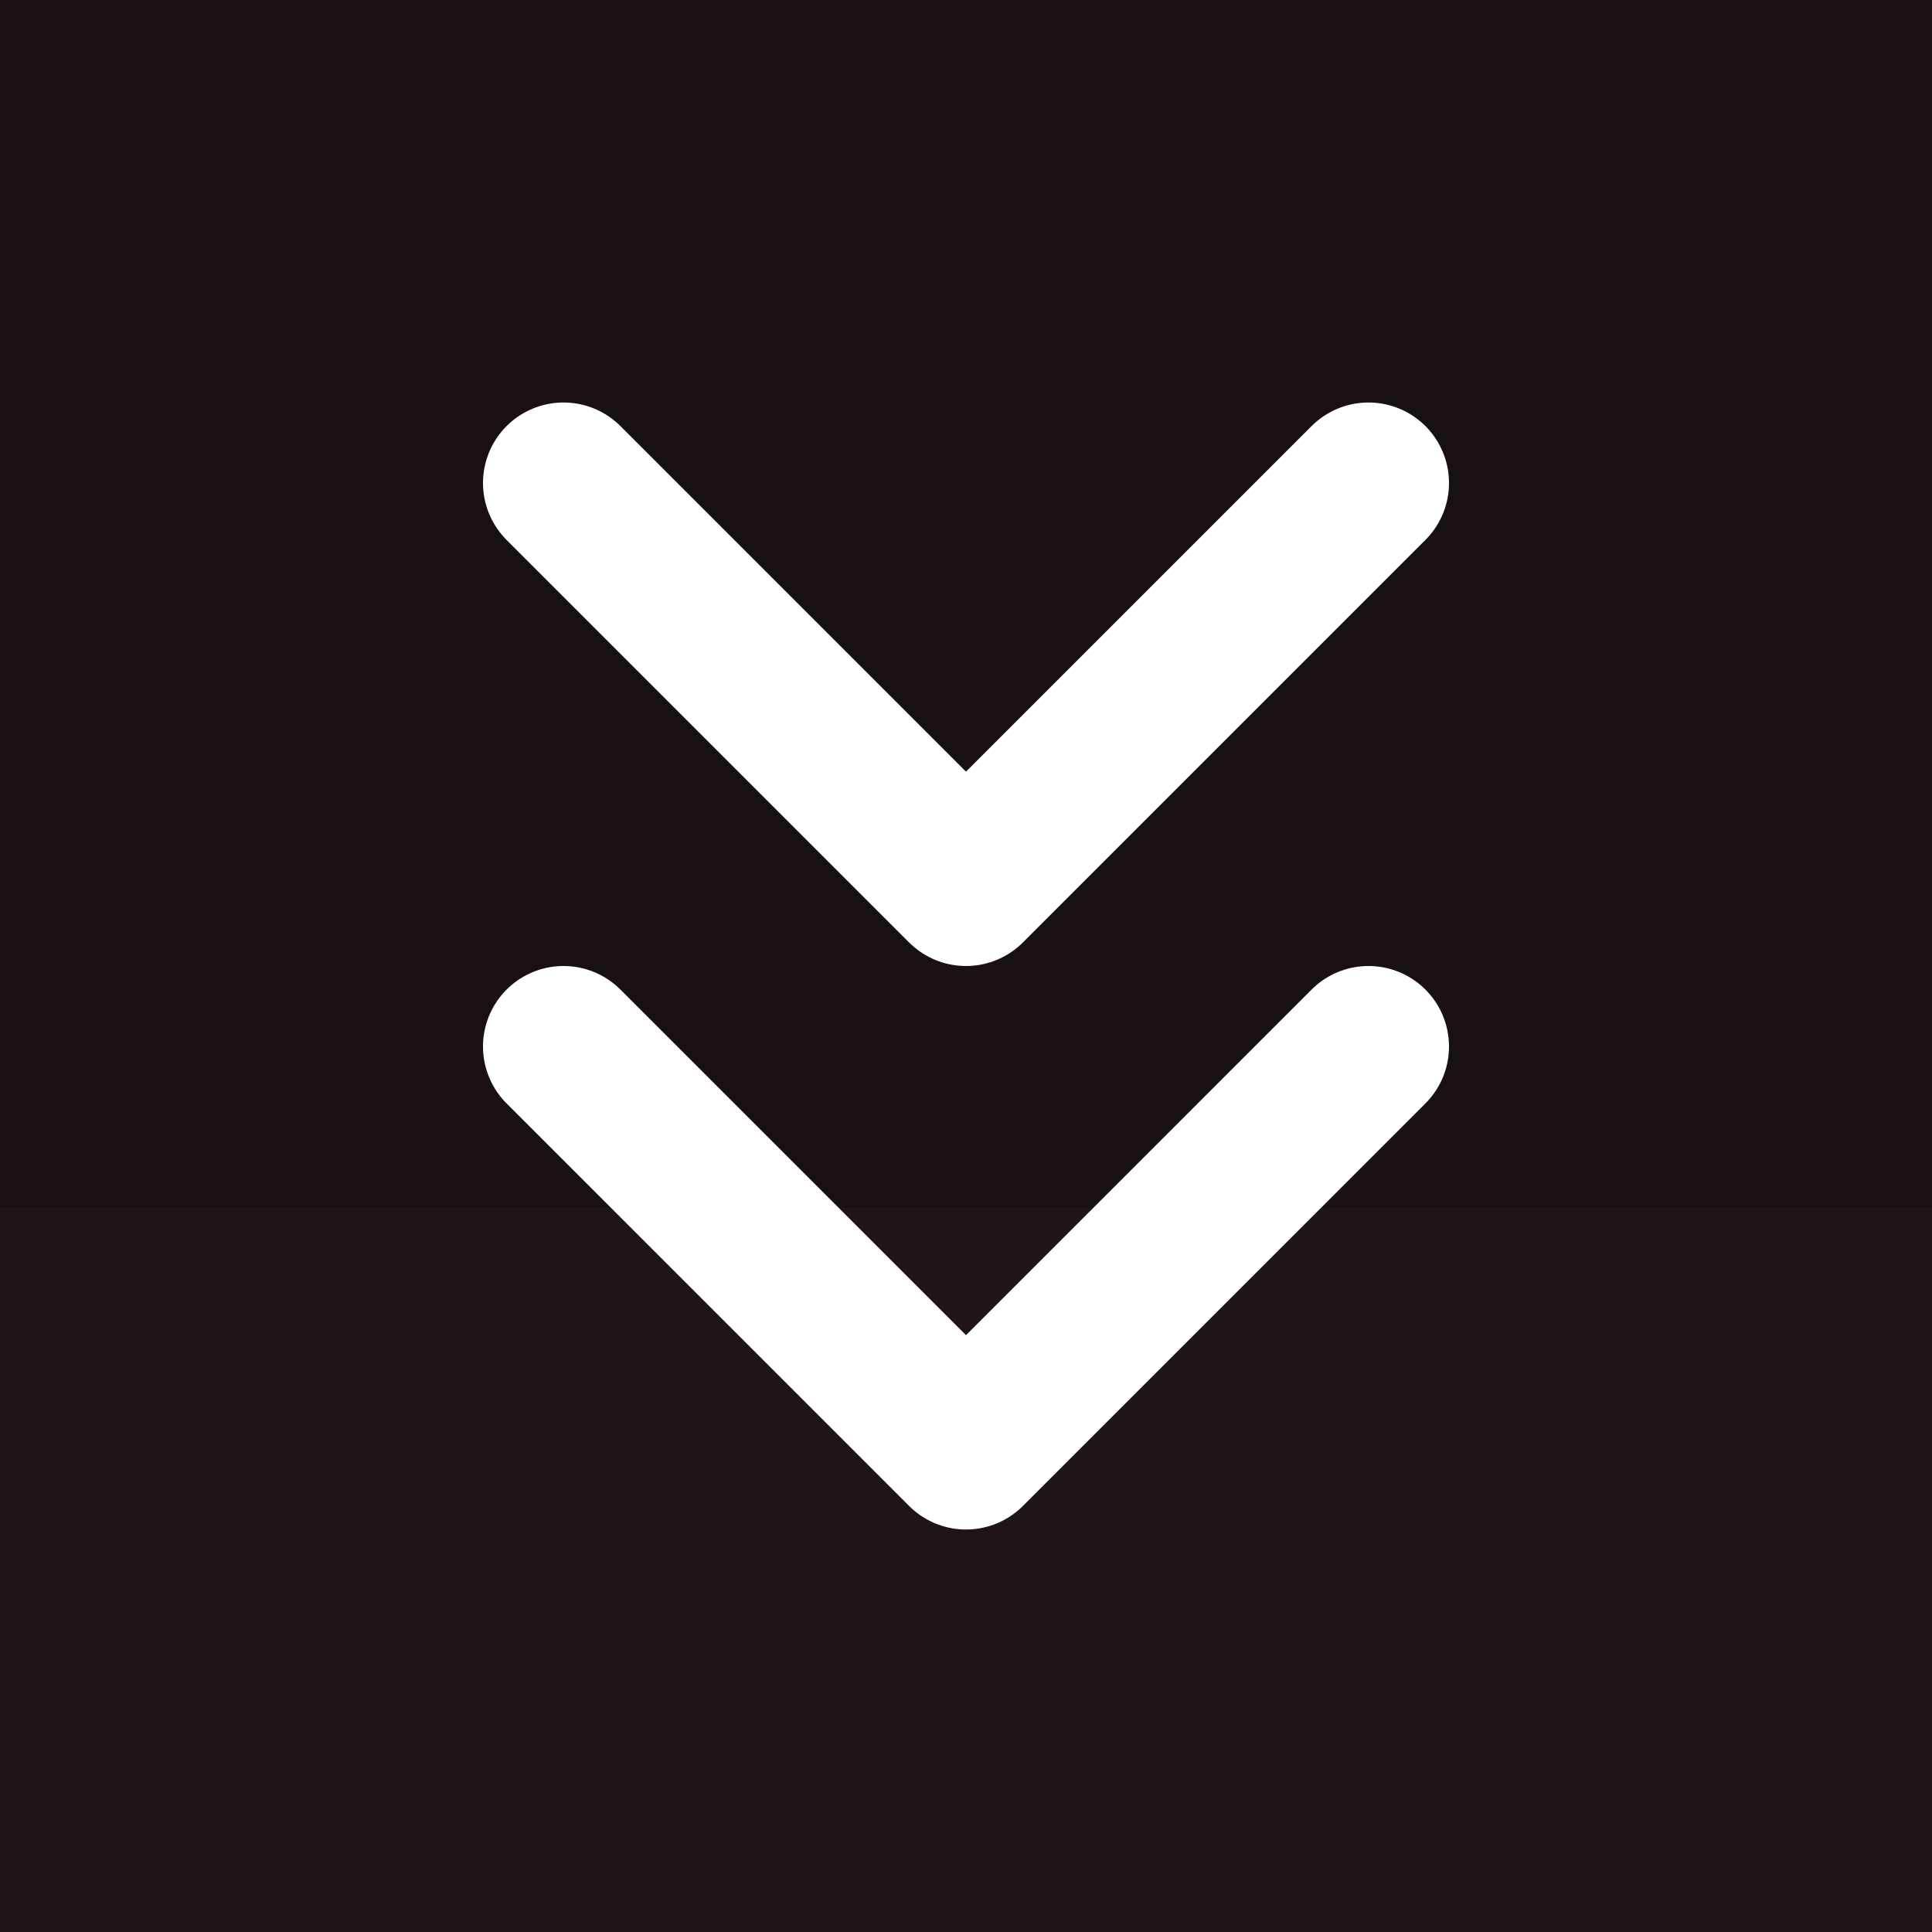
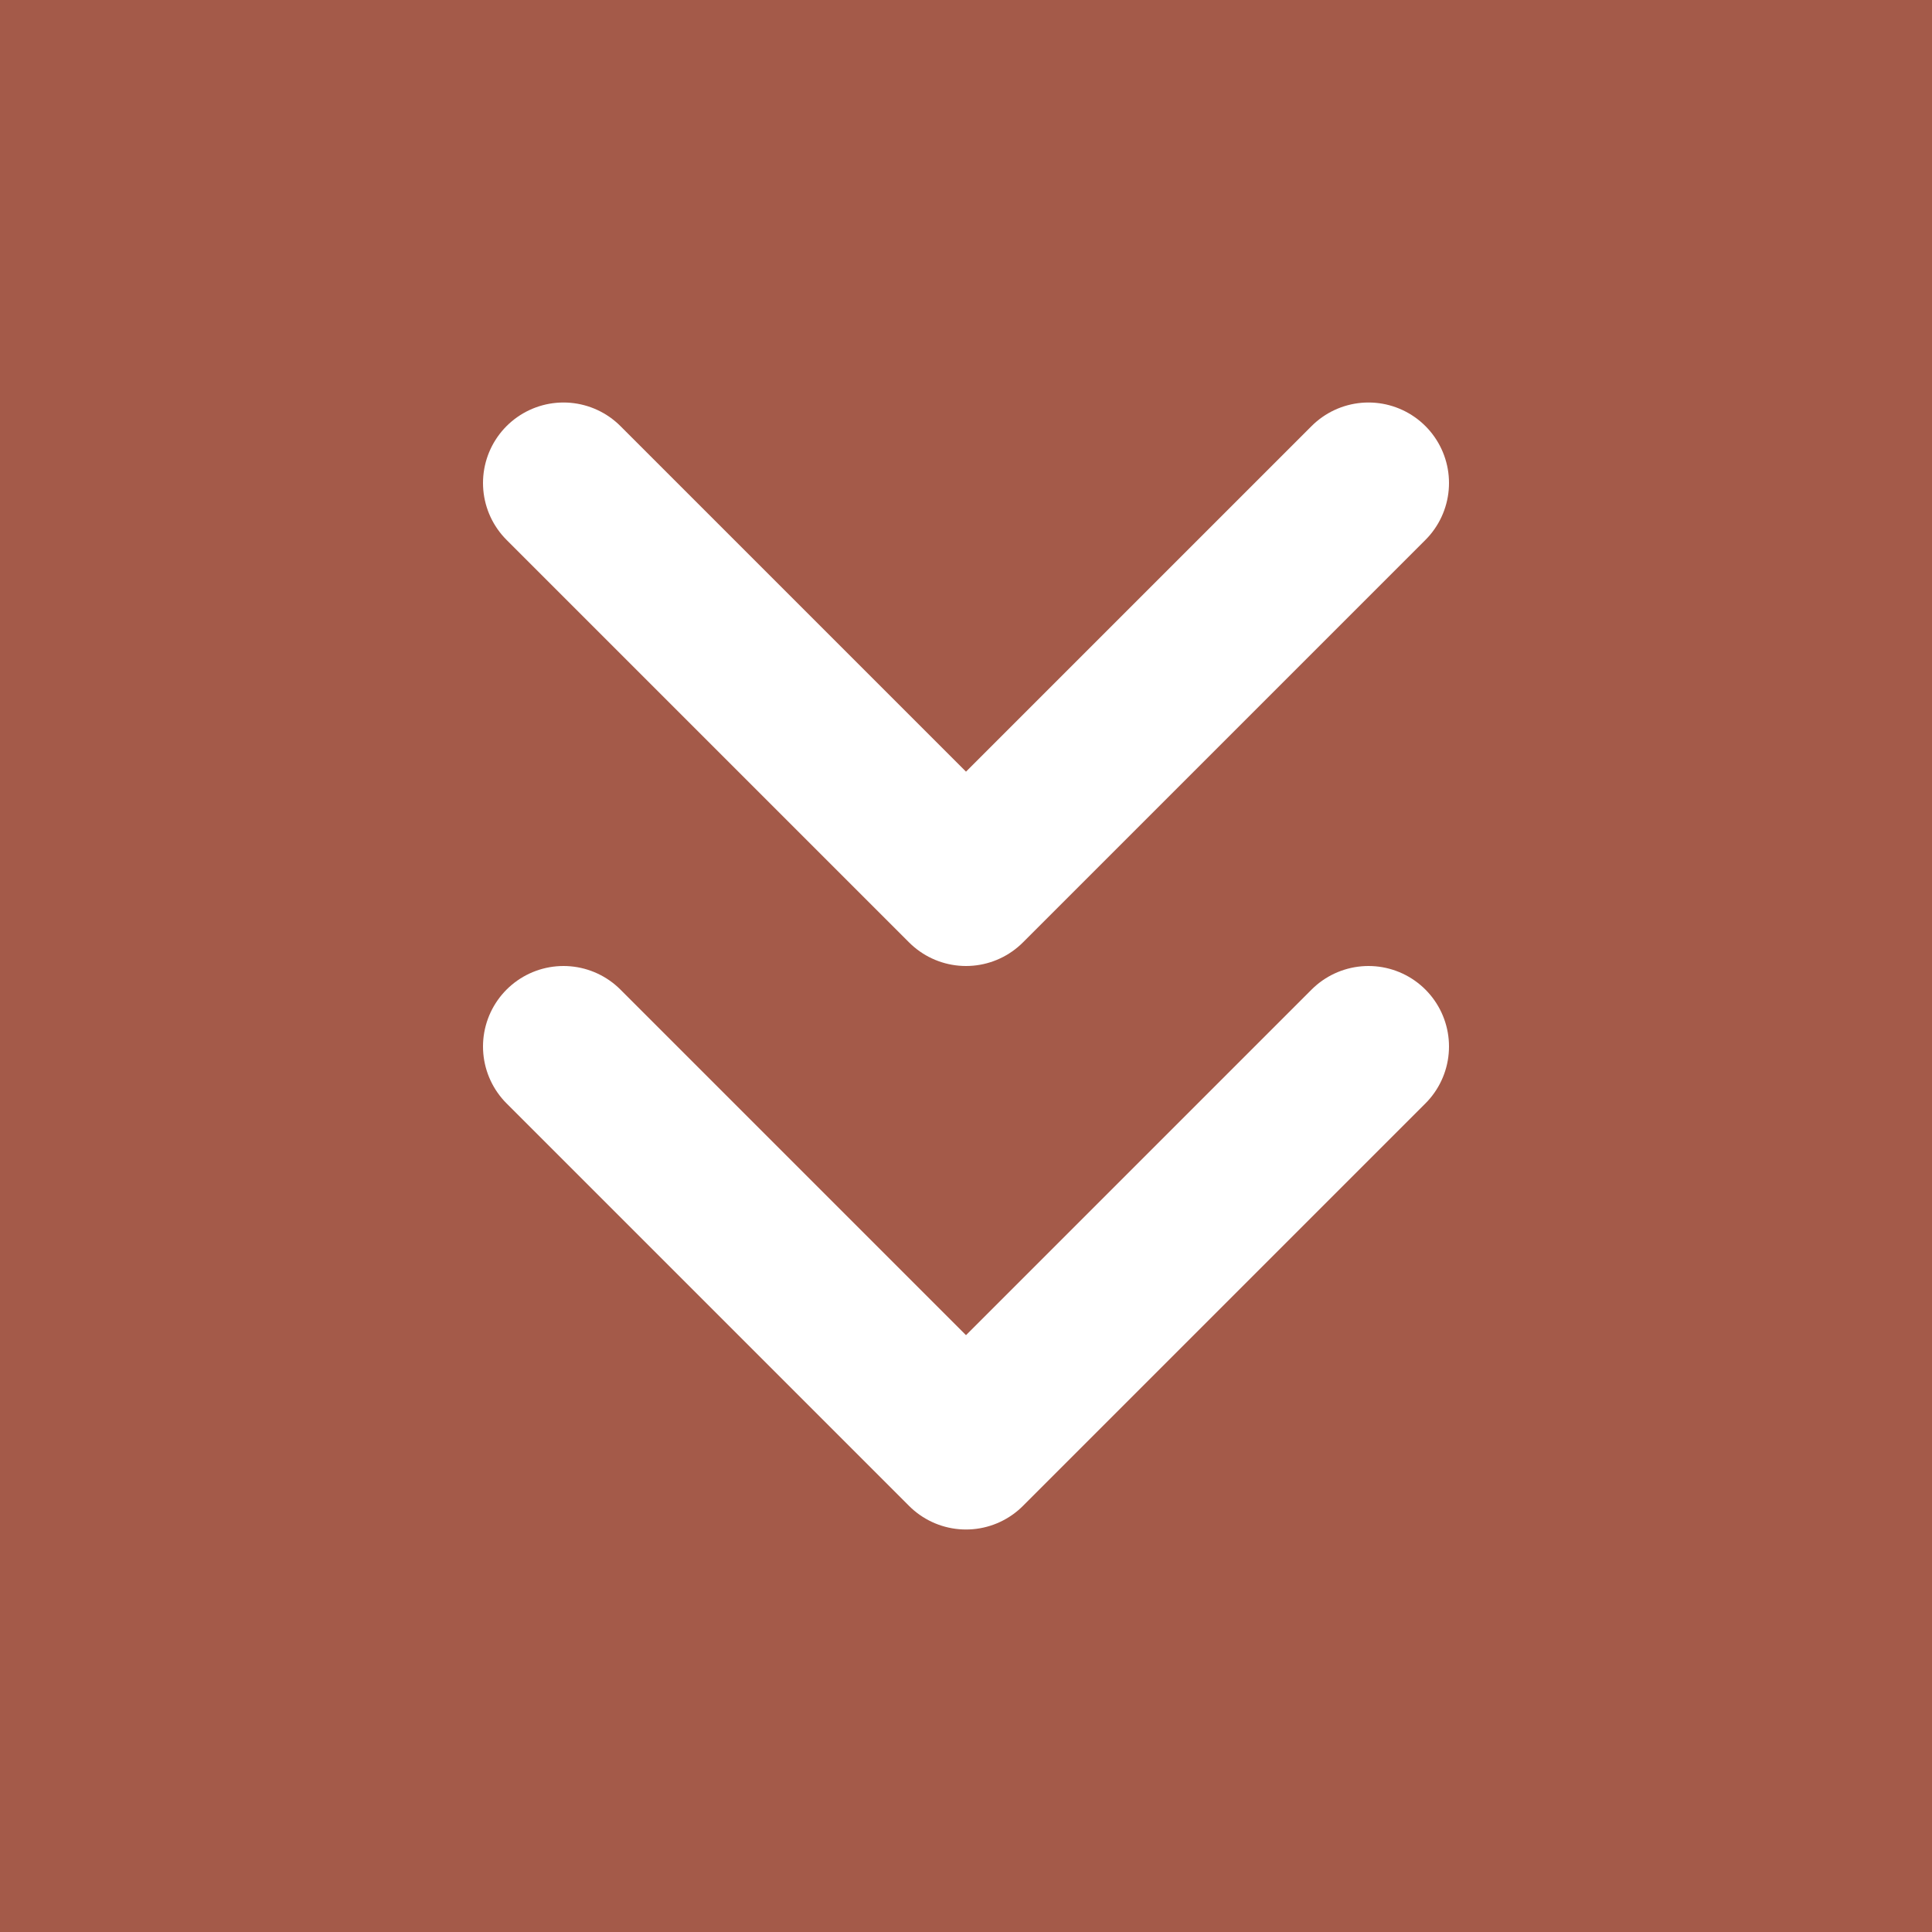
<svg xmlns="http://www.w3.org/2000/svg" width="24" height="24" viewBox="0 0 24 24" fill="none">
  <rect width="24" height="24" fill="#1E1E1E" />
  <g id="Home | Ballecoffee" clip-path="url(#clip0_1_5)">
    <rect width="1440" height="1333" transform="translate(-176 -439)" fill="#1F1517" />
    <g id="Hero Banner" clip-path="url(#clip1_1_5)">
      <rect width="1440" height="386" transform="translate(-176 -371)" fill="#181012" />
    </g>
    <g id="Button">
-       <rect x="-16" y="-16" width="56" height="56" rx="8" />
+       <rect x="-16" y="-16" width="56" height="56" rx="8" fill="#A45A49" />
      <g id="chevrons-down">
        <path id="Vector" d="M7 13L12 18L17 13" stroke="white" stroke-width="2" stroke-linecap="round" stroke-linejoin="round" />
        <path id="Vector_2" d="M7 6L12 11L17 6" stroke="white" stroke-width="2" stroke-linecap="round" stroke-linejoin="round" />
      </g>
    </g>
  </g>
  <defs>
    <clipPath id="clip0_1_5">
      <rect width="1440" height="1333" fill="white" transform="translate(-176 -439)" />
    </clipPath>
    <clipPath id="clip1_1_5">
      <rect width="1440" height="386" fill="white" transform="translate(-176 -371)" />
    </clipPath>
  </defs>
</svg>
